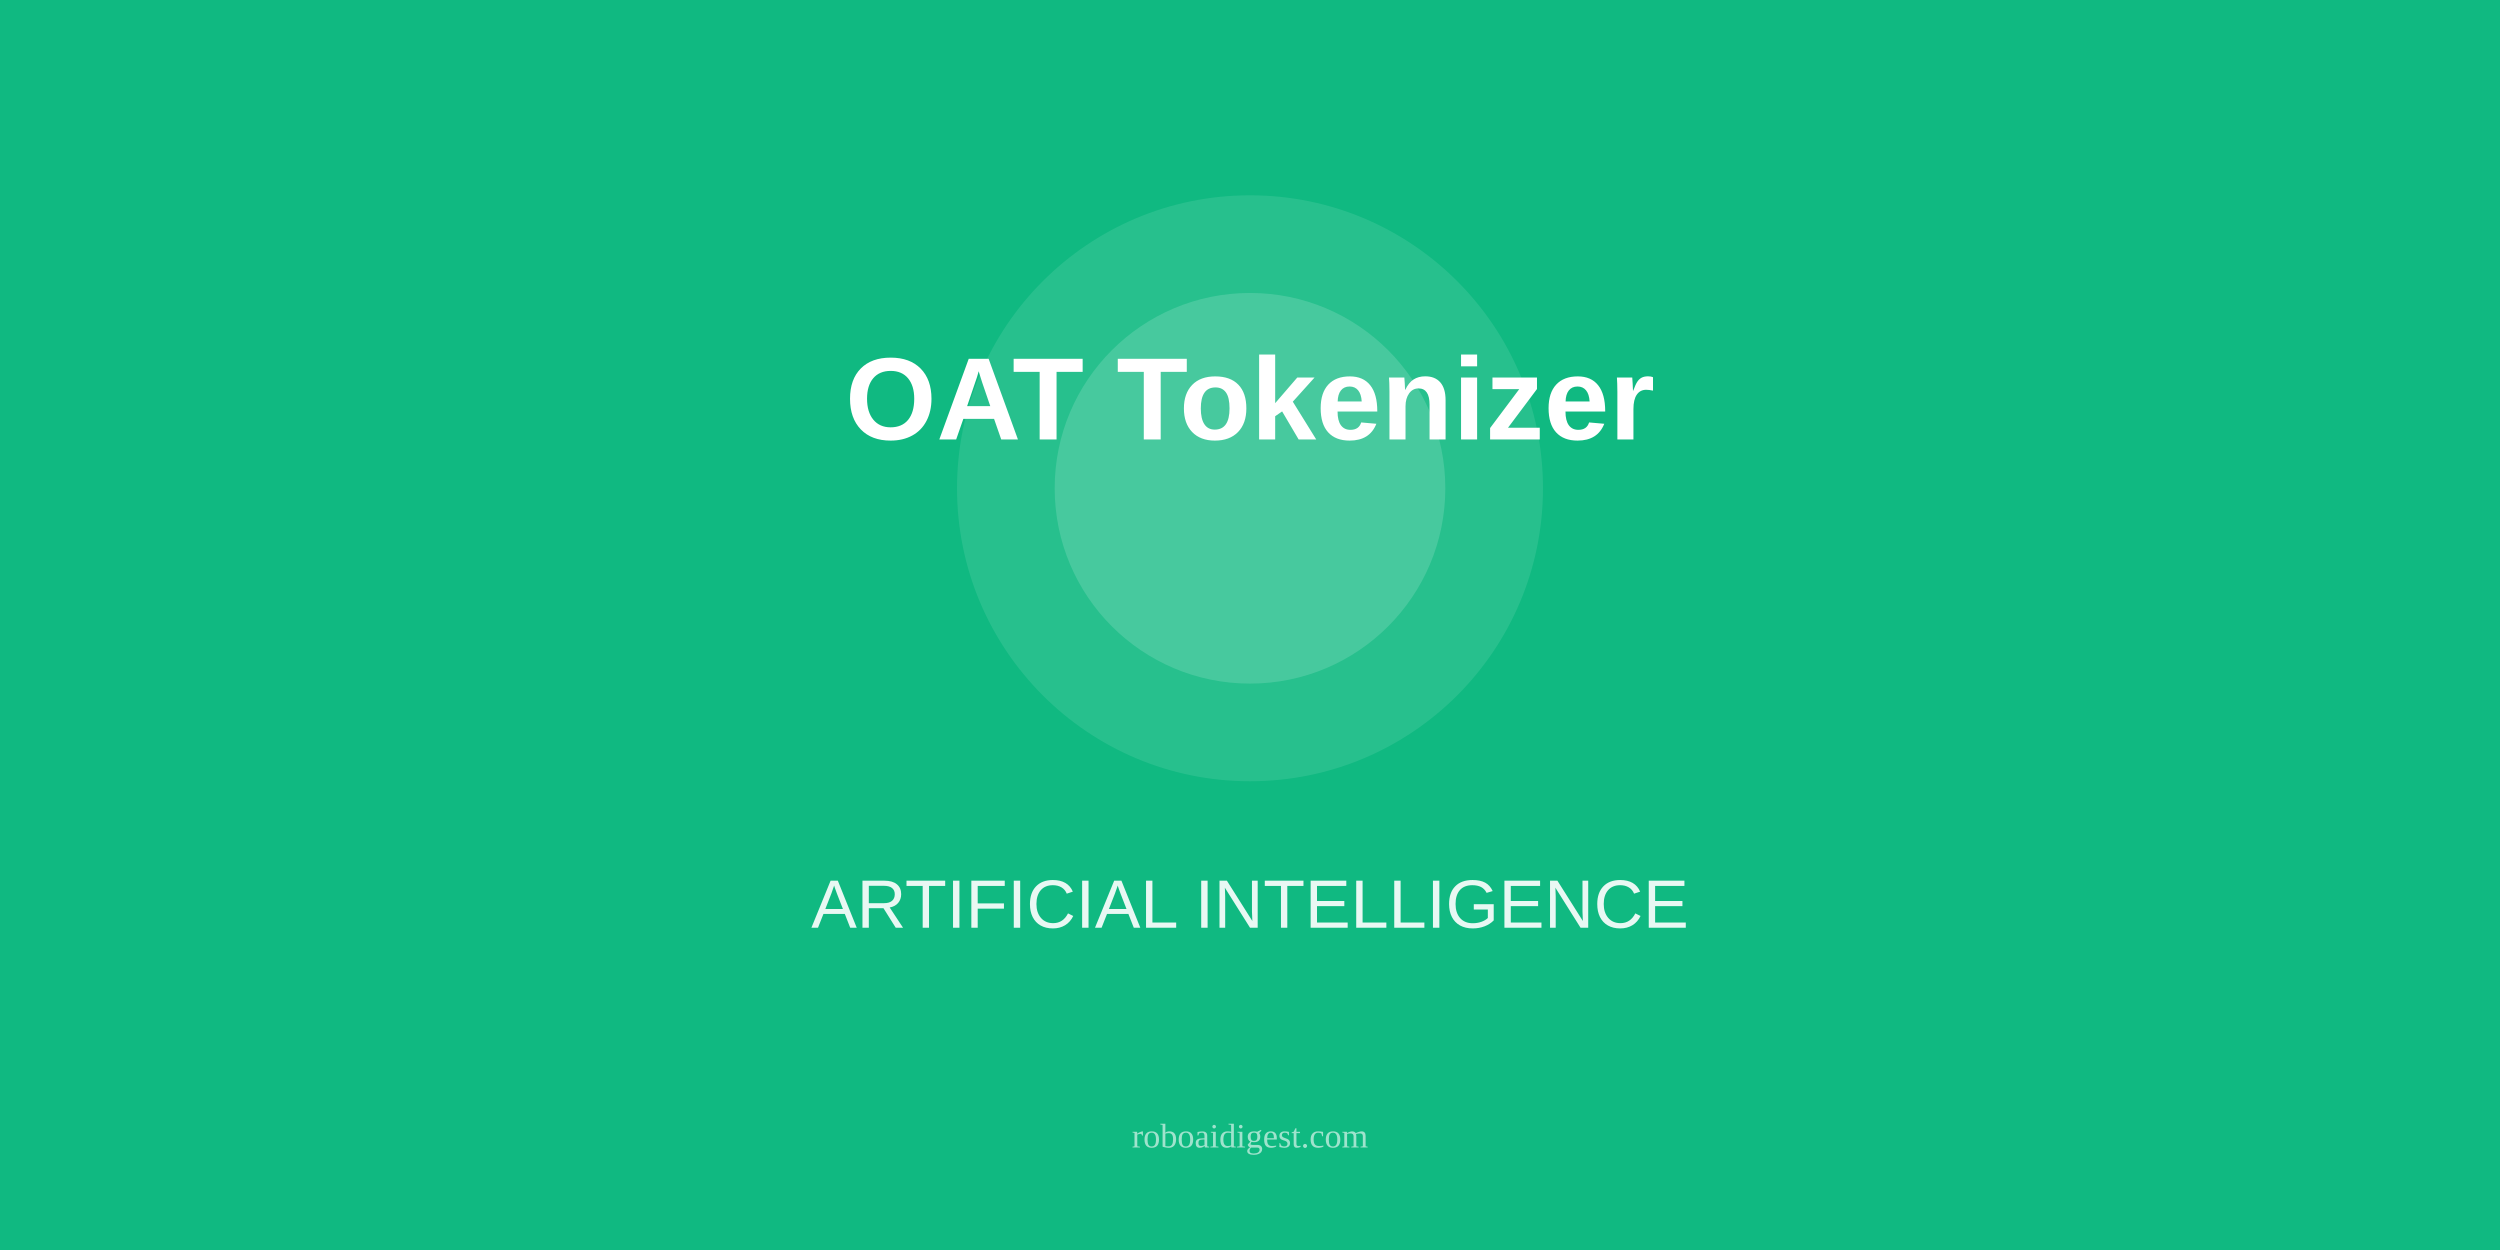
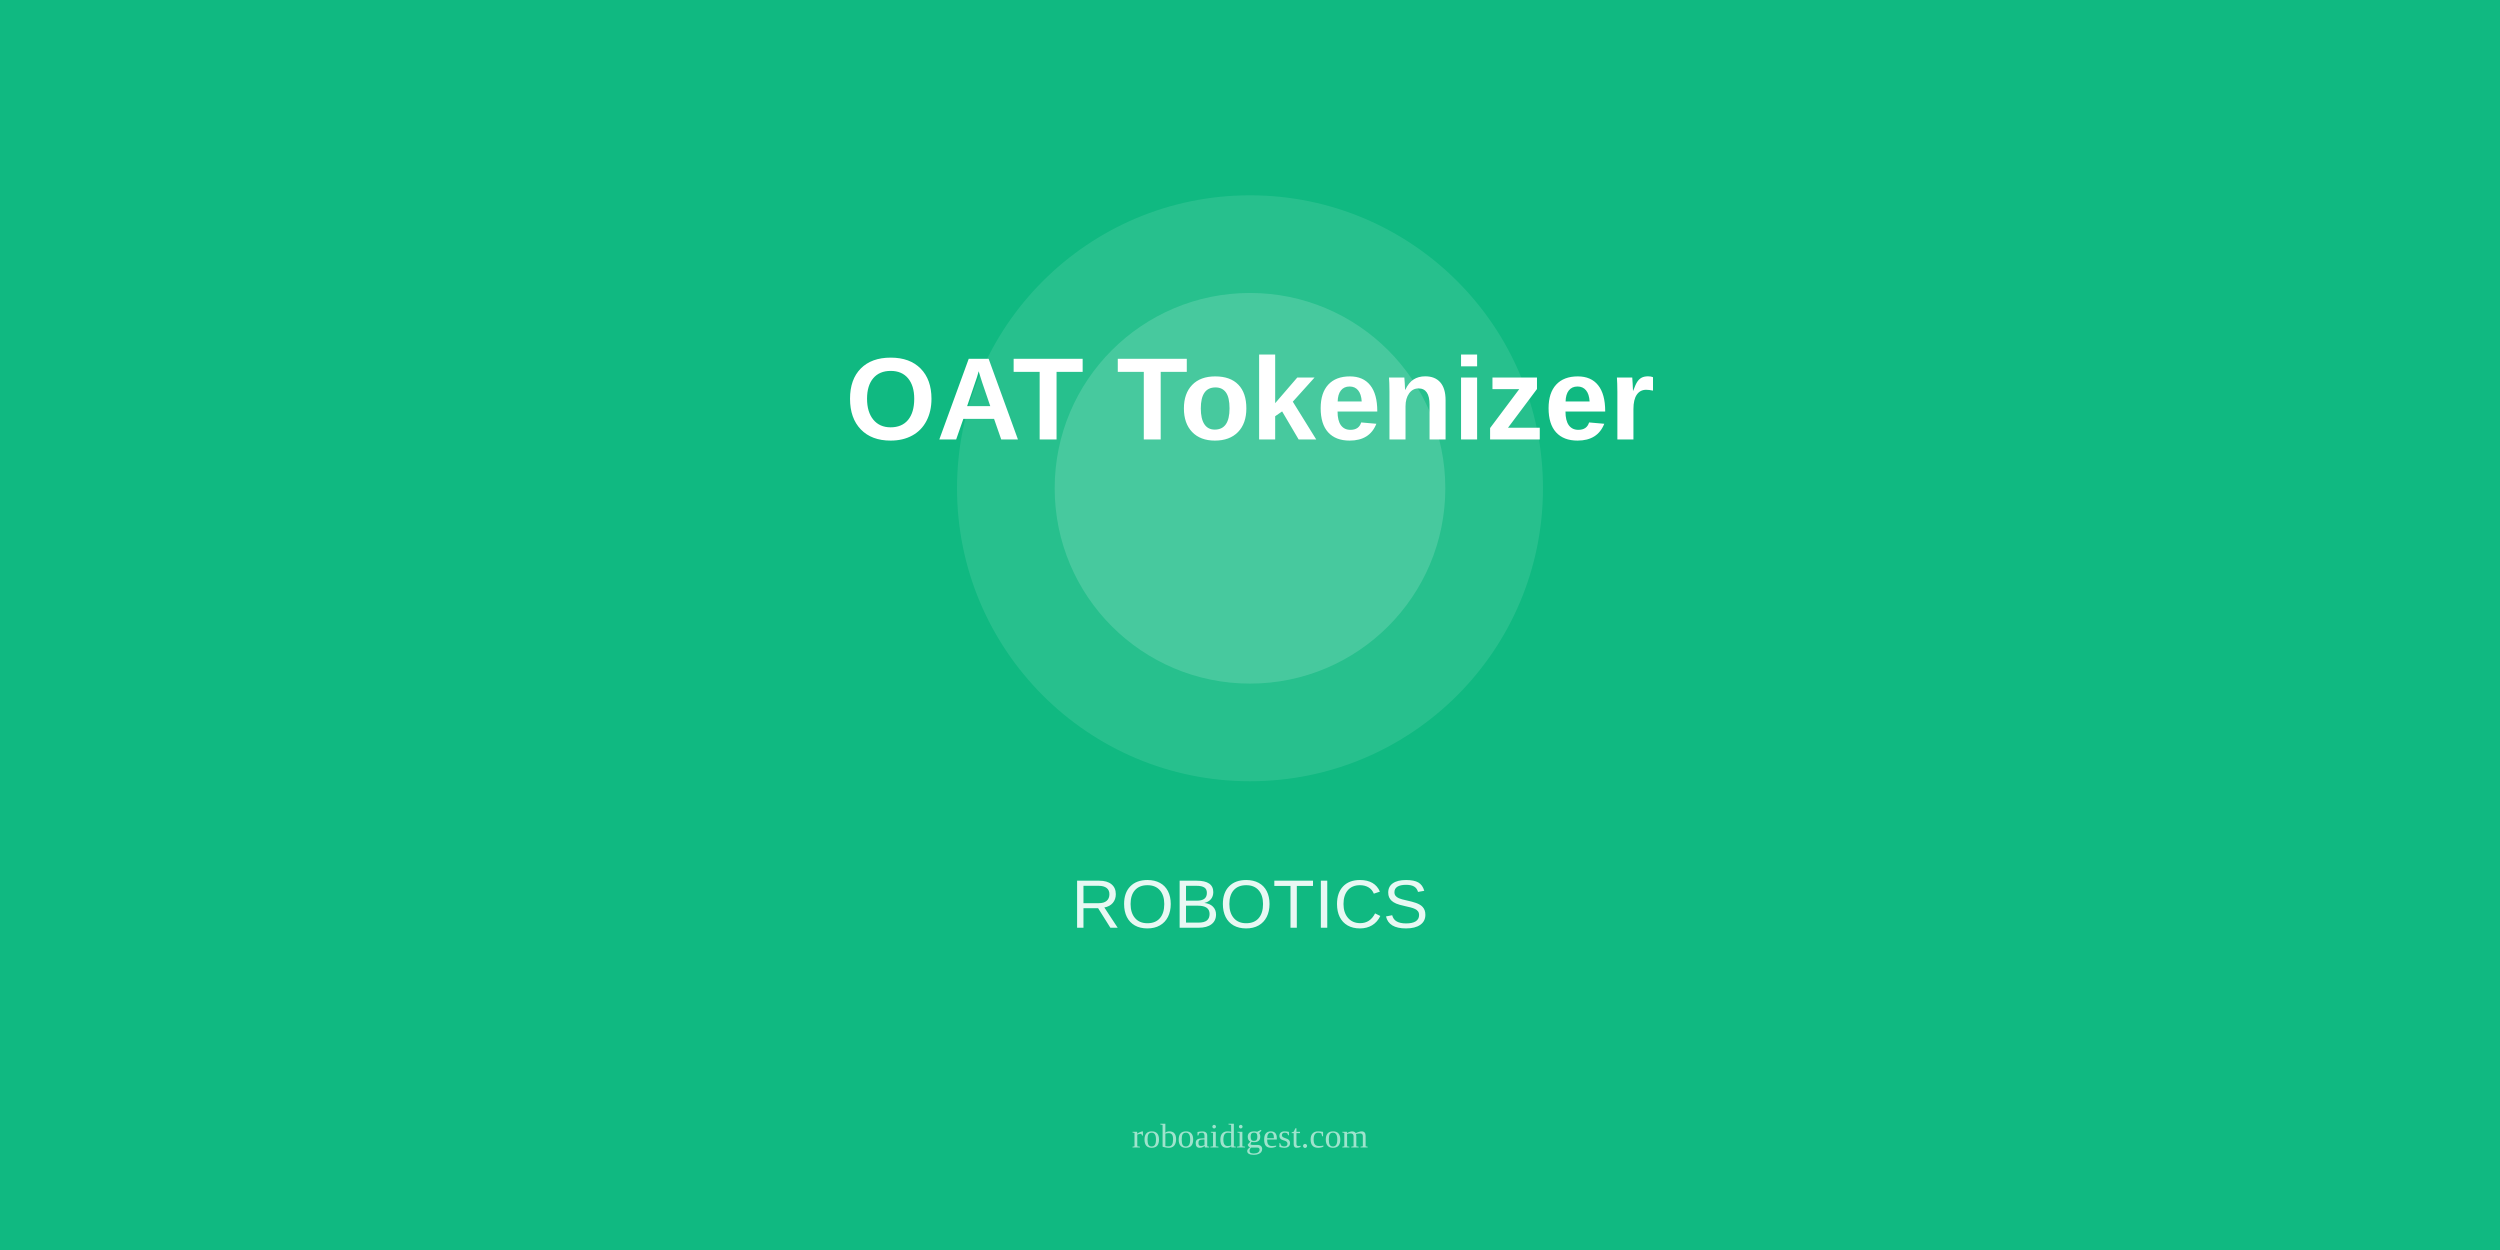
<svg xmlns="http://www.w3.org/2000/svg" width="1024" height="512">
  <rect width="1024" height="512" fill="#10b981" />
  <circle cx="512" cy="200" r="120" fill="white" opacity="0.1" />
  <circle cx="512" cy="200" r="80" fill="white" opacity="0.15" />
  <text x="512" y="180" font-size="48" font-weight="bold" fill="white" text-anchor="middle" font-family="Arial,sans-serif">
    OAT Tokenizer
  </text>
  <text x="512" y="380" font-size="28" fill="white" text-anchor="middle" opacity="0.9" font-family="Arial,sans-serif">
-     ARTIFICIAL INTELLIGENCE
+     ROBOTICS
  </text>
  <text x="512" y="470" font-size="14" fill="white" opacity="0.6" text-anchor="middle">roboaidigest.com</text>
</svg>
